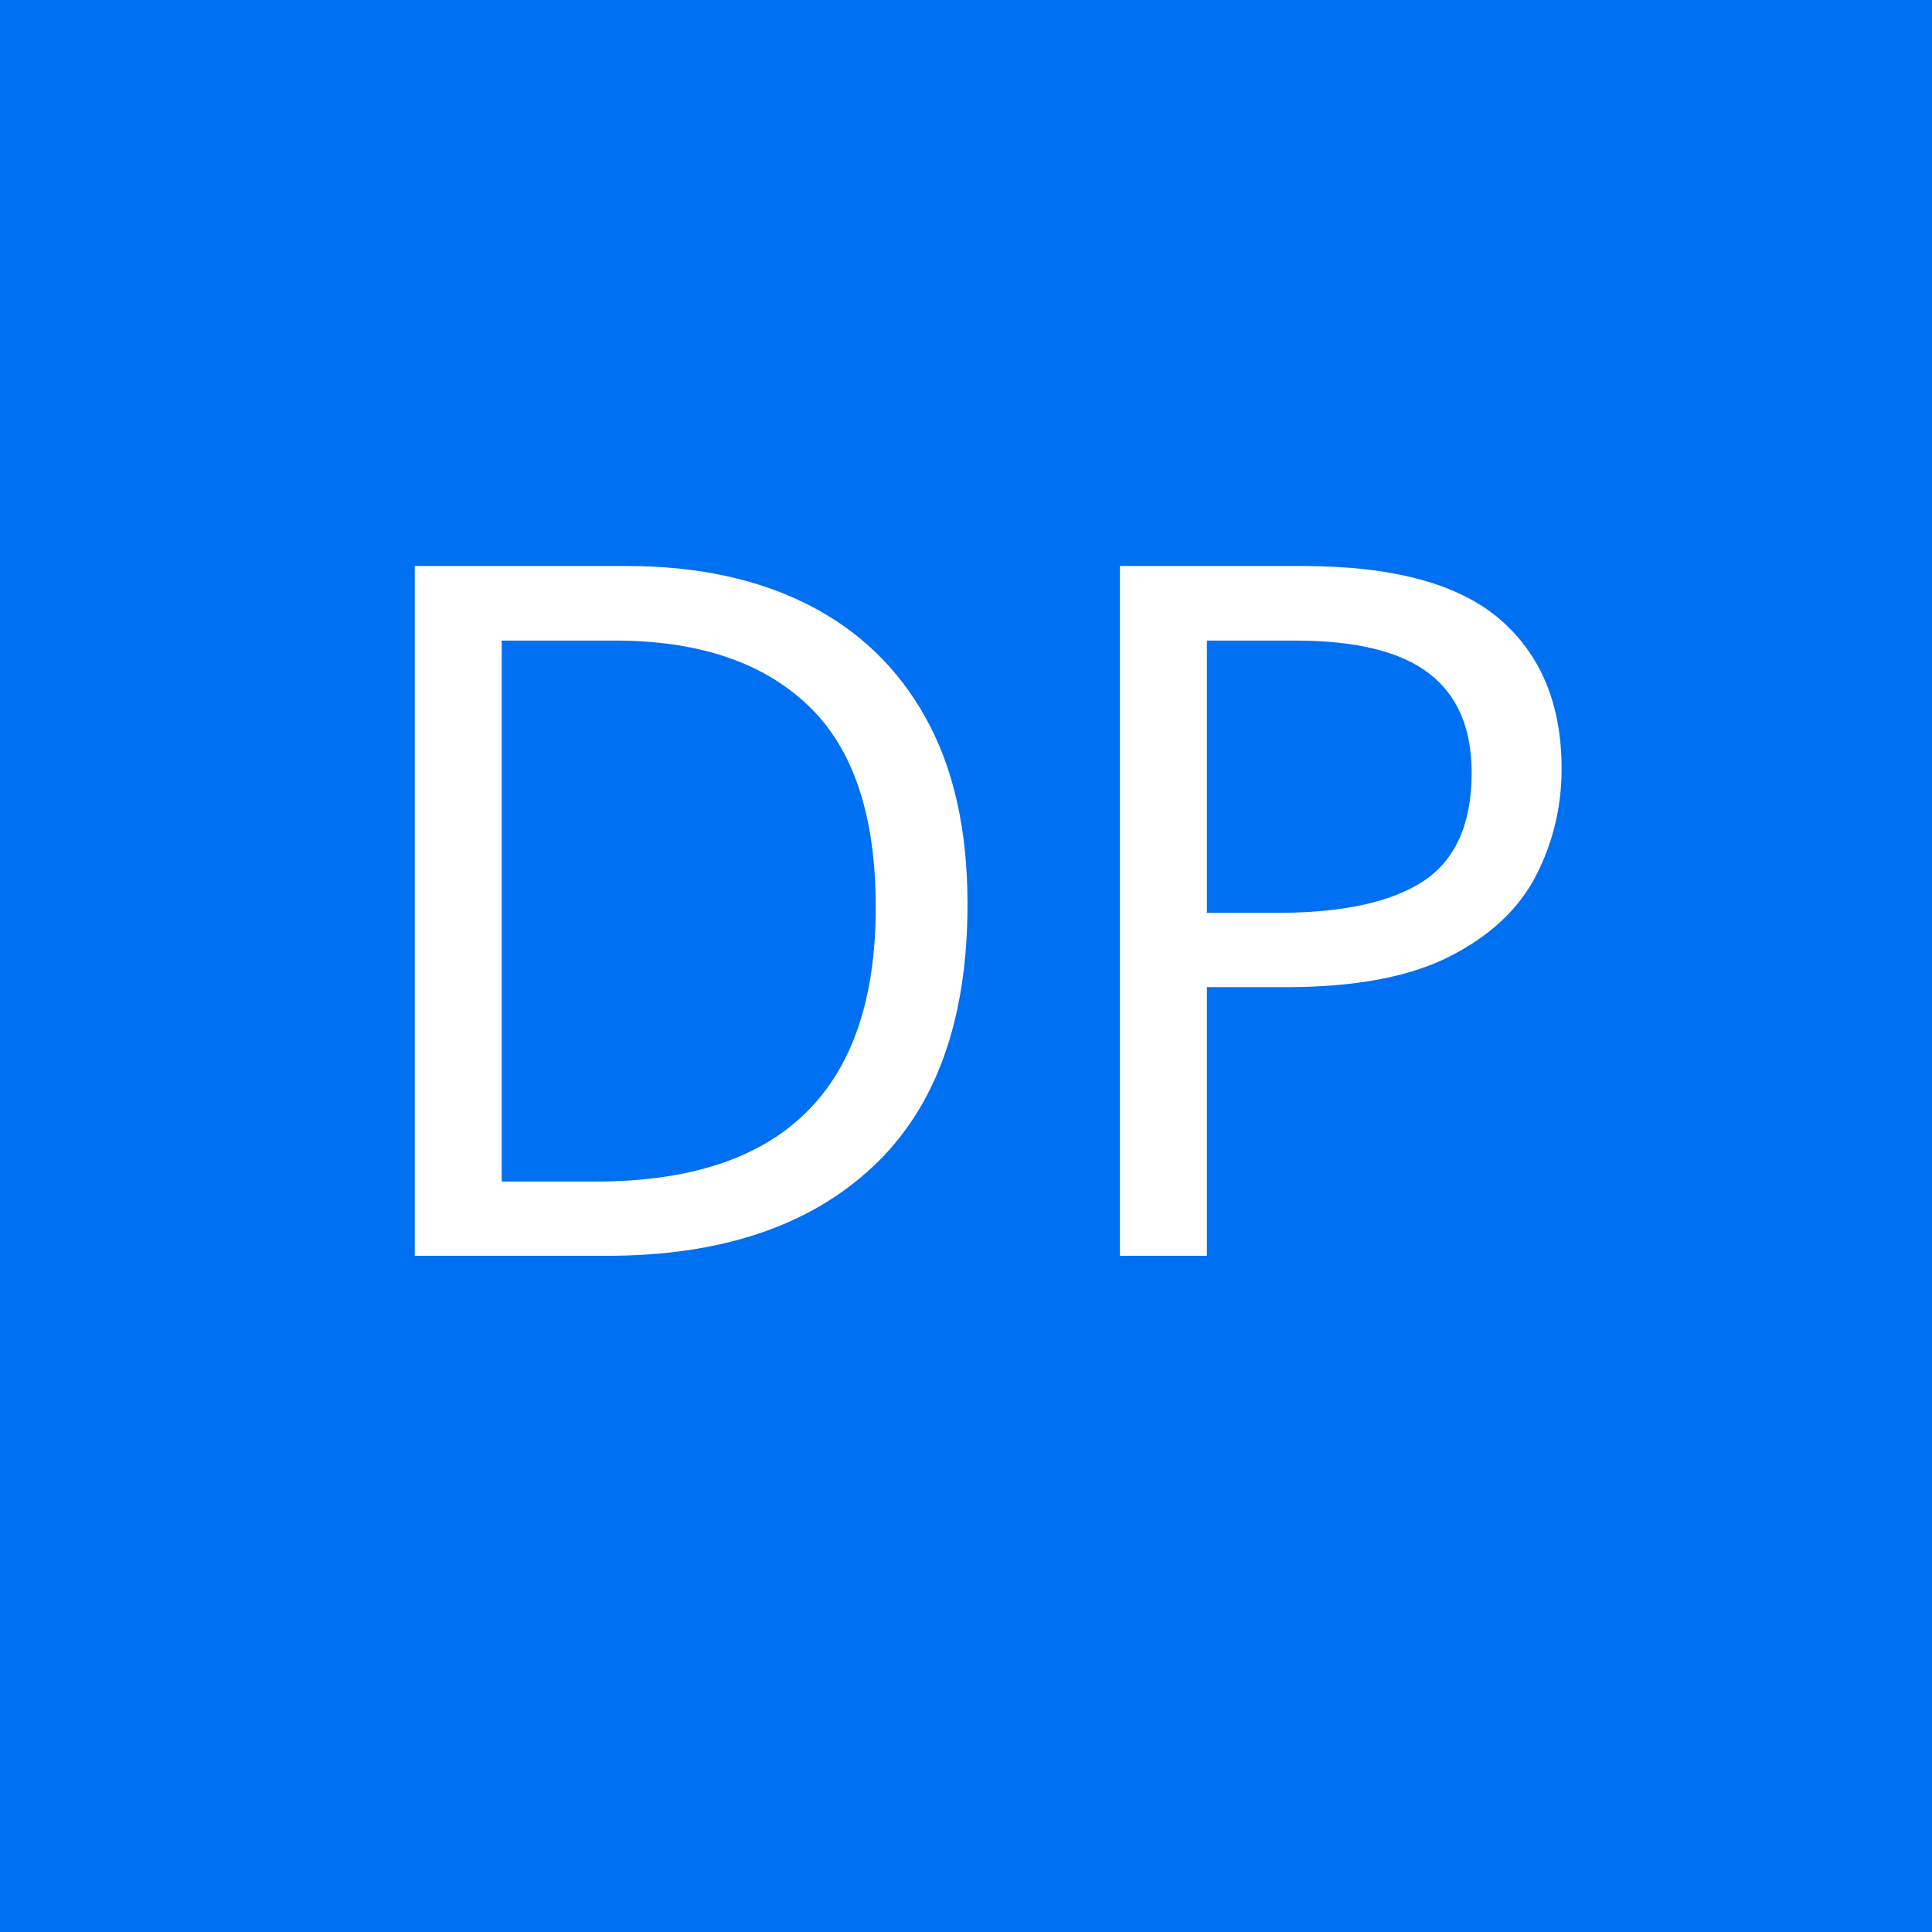
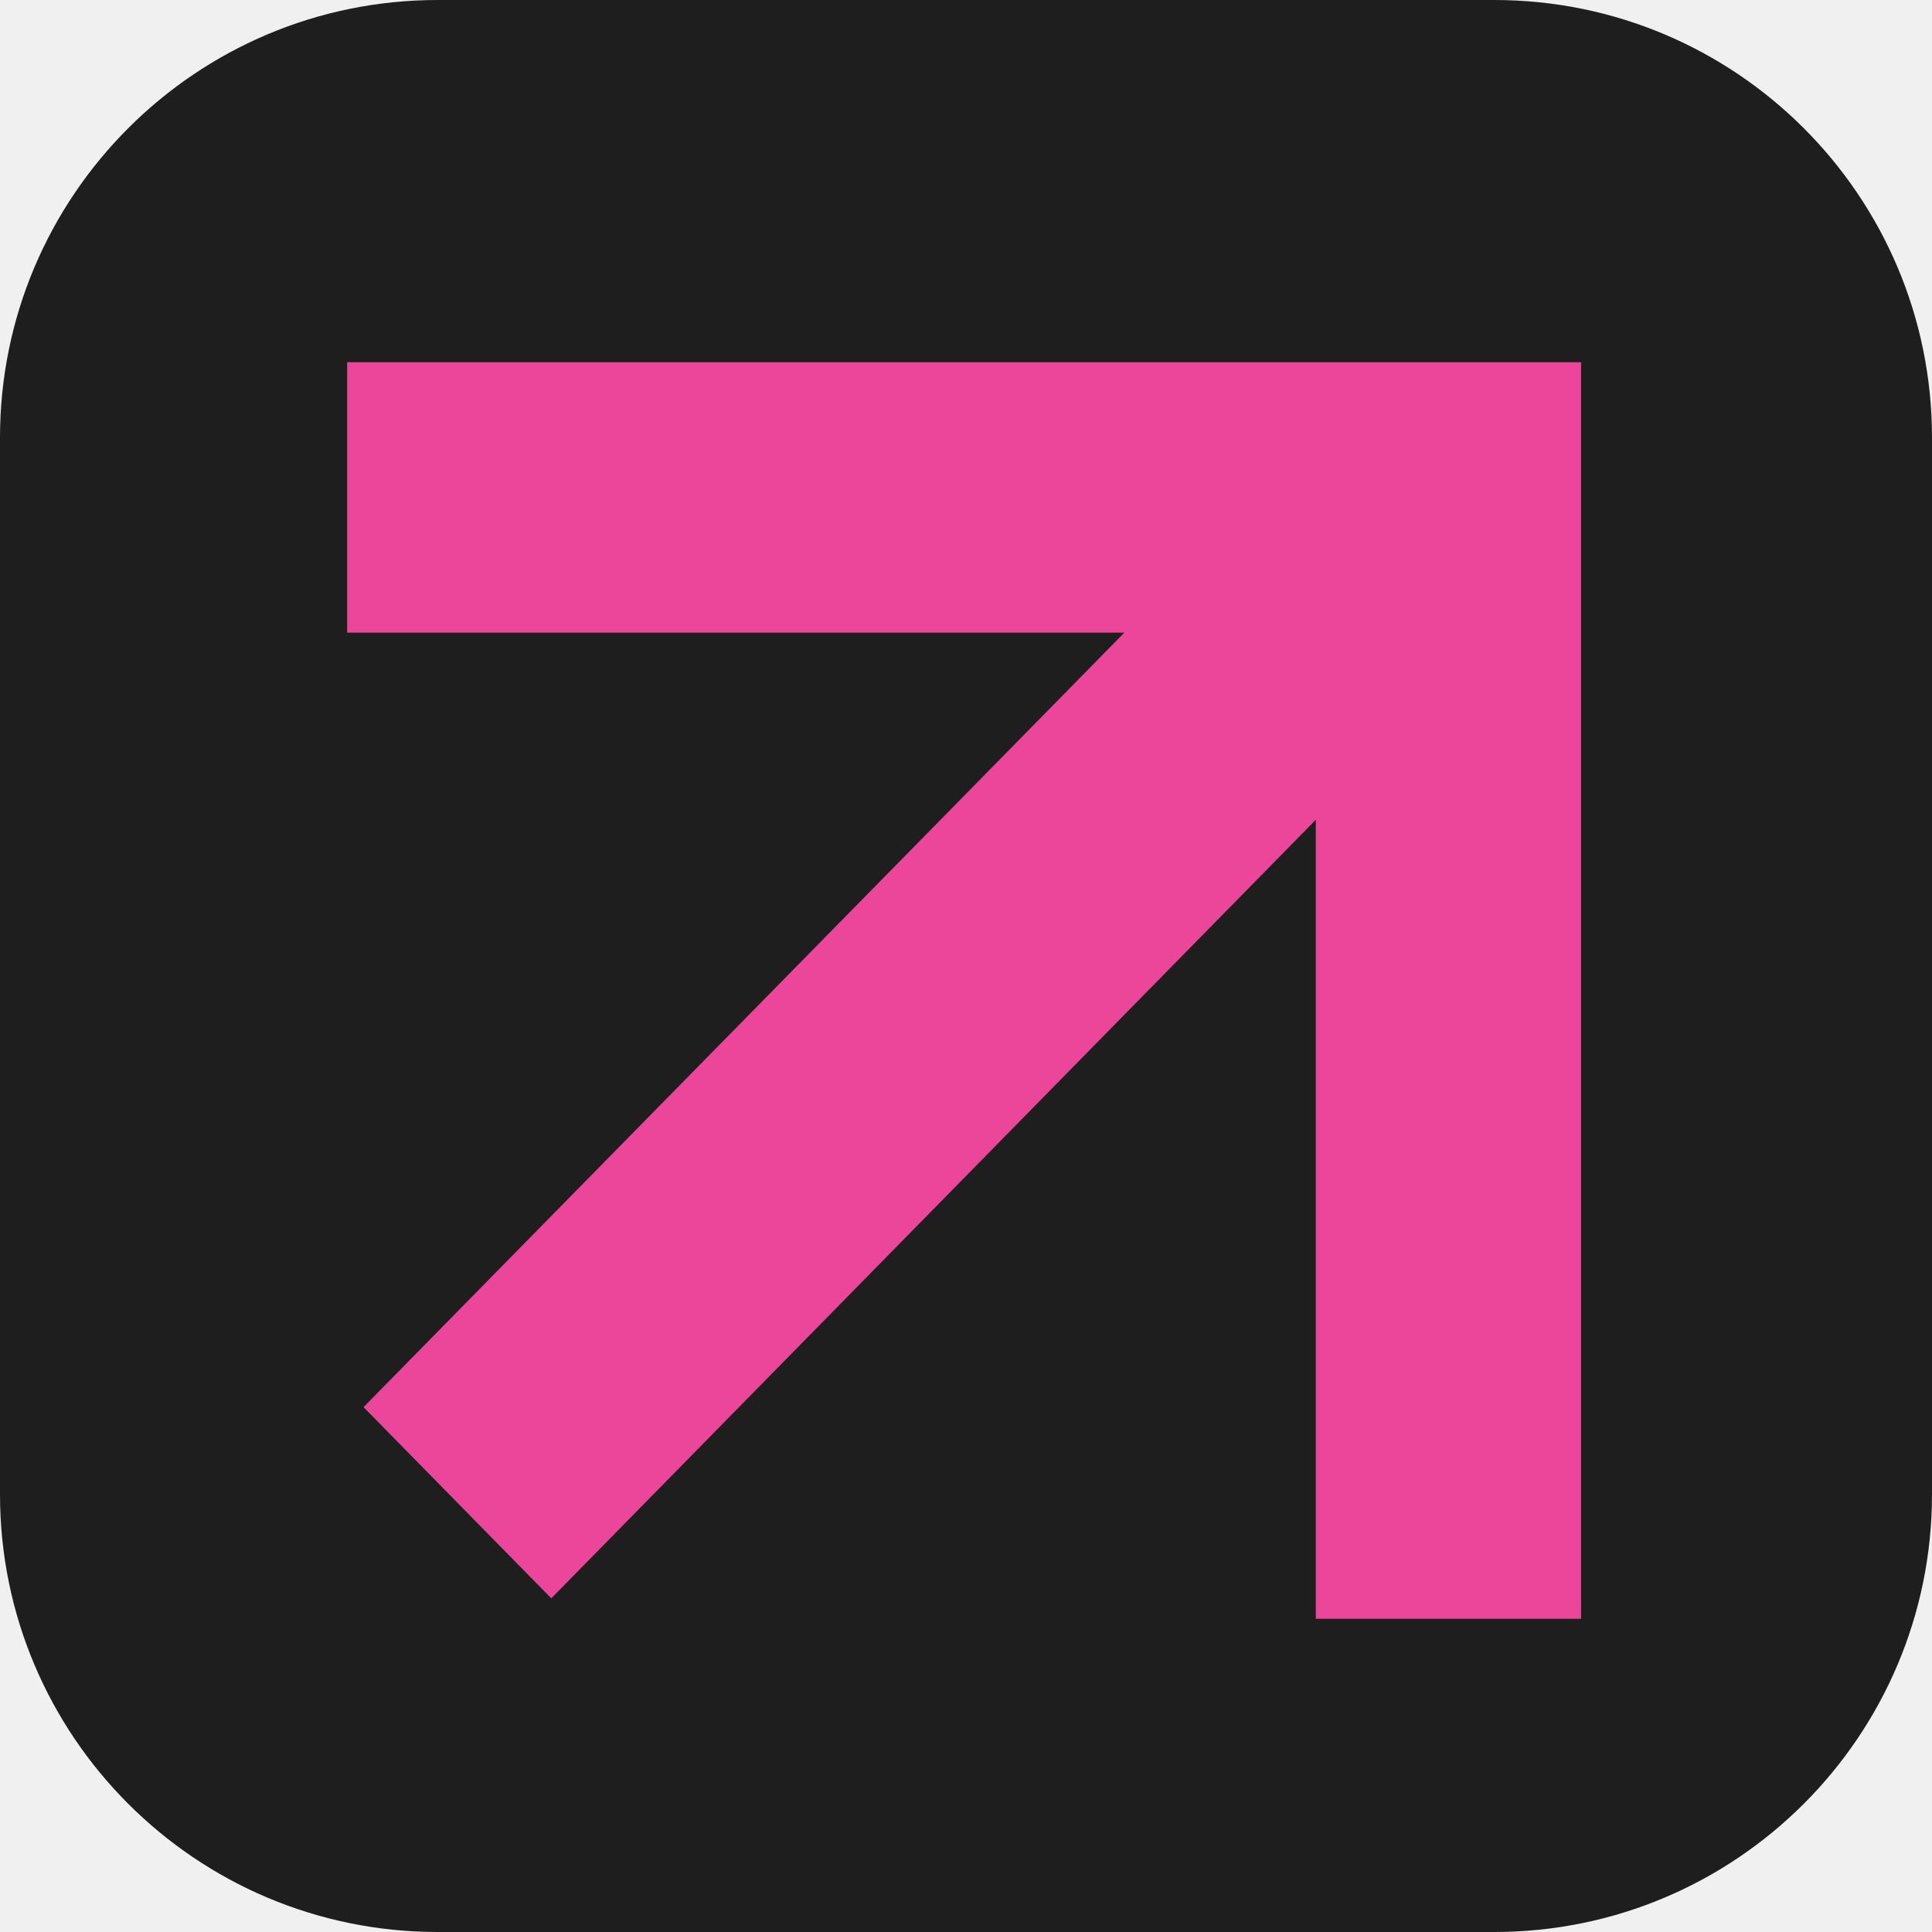
- <svg xmlns="http://www.w3.org/2000/svg" viewBox="0 0 100 100">
-   <rect width="100" height="100" fill="#0070f3" />
-   <text x="50" y="65" font-family="sans-serif" font-size="50" fill="white" text-anchor="middle">DP</text>
+ <svg xmlns="http://www.w3.org/2000/svg" width="512" height="512" viewBox="0 0 512 512" fill="none">
+   <rect width="512" height="512" rx="116" fill="#1E1E1E" />
+   <path d="M92 96V167.667H297.954L96.337 372.906L146.094 423.577L348.7 217.253V429H419V96H92Z" fill="#EB4699" />
</svg>
